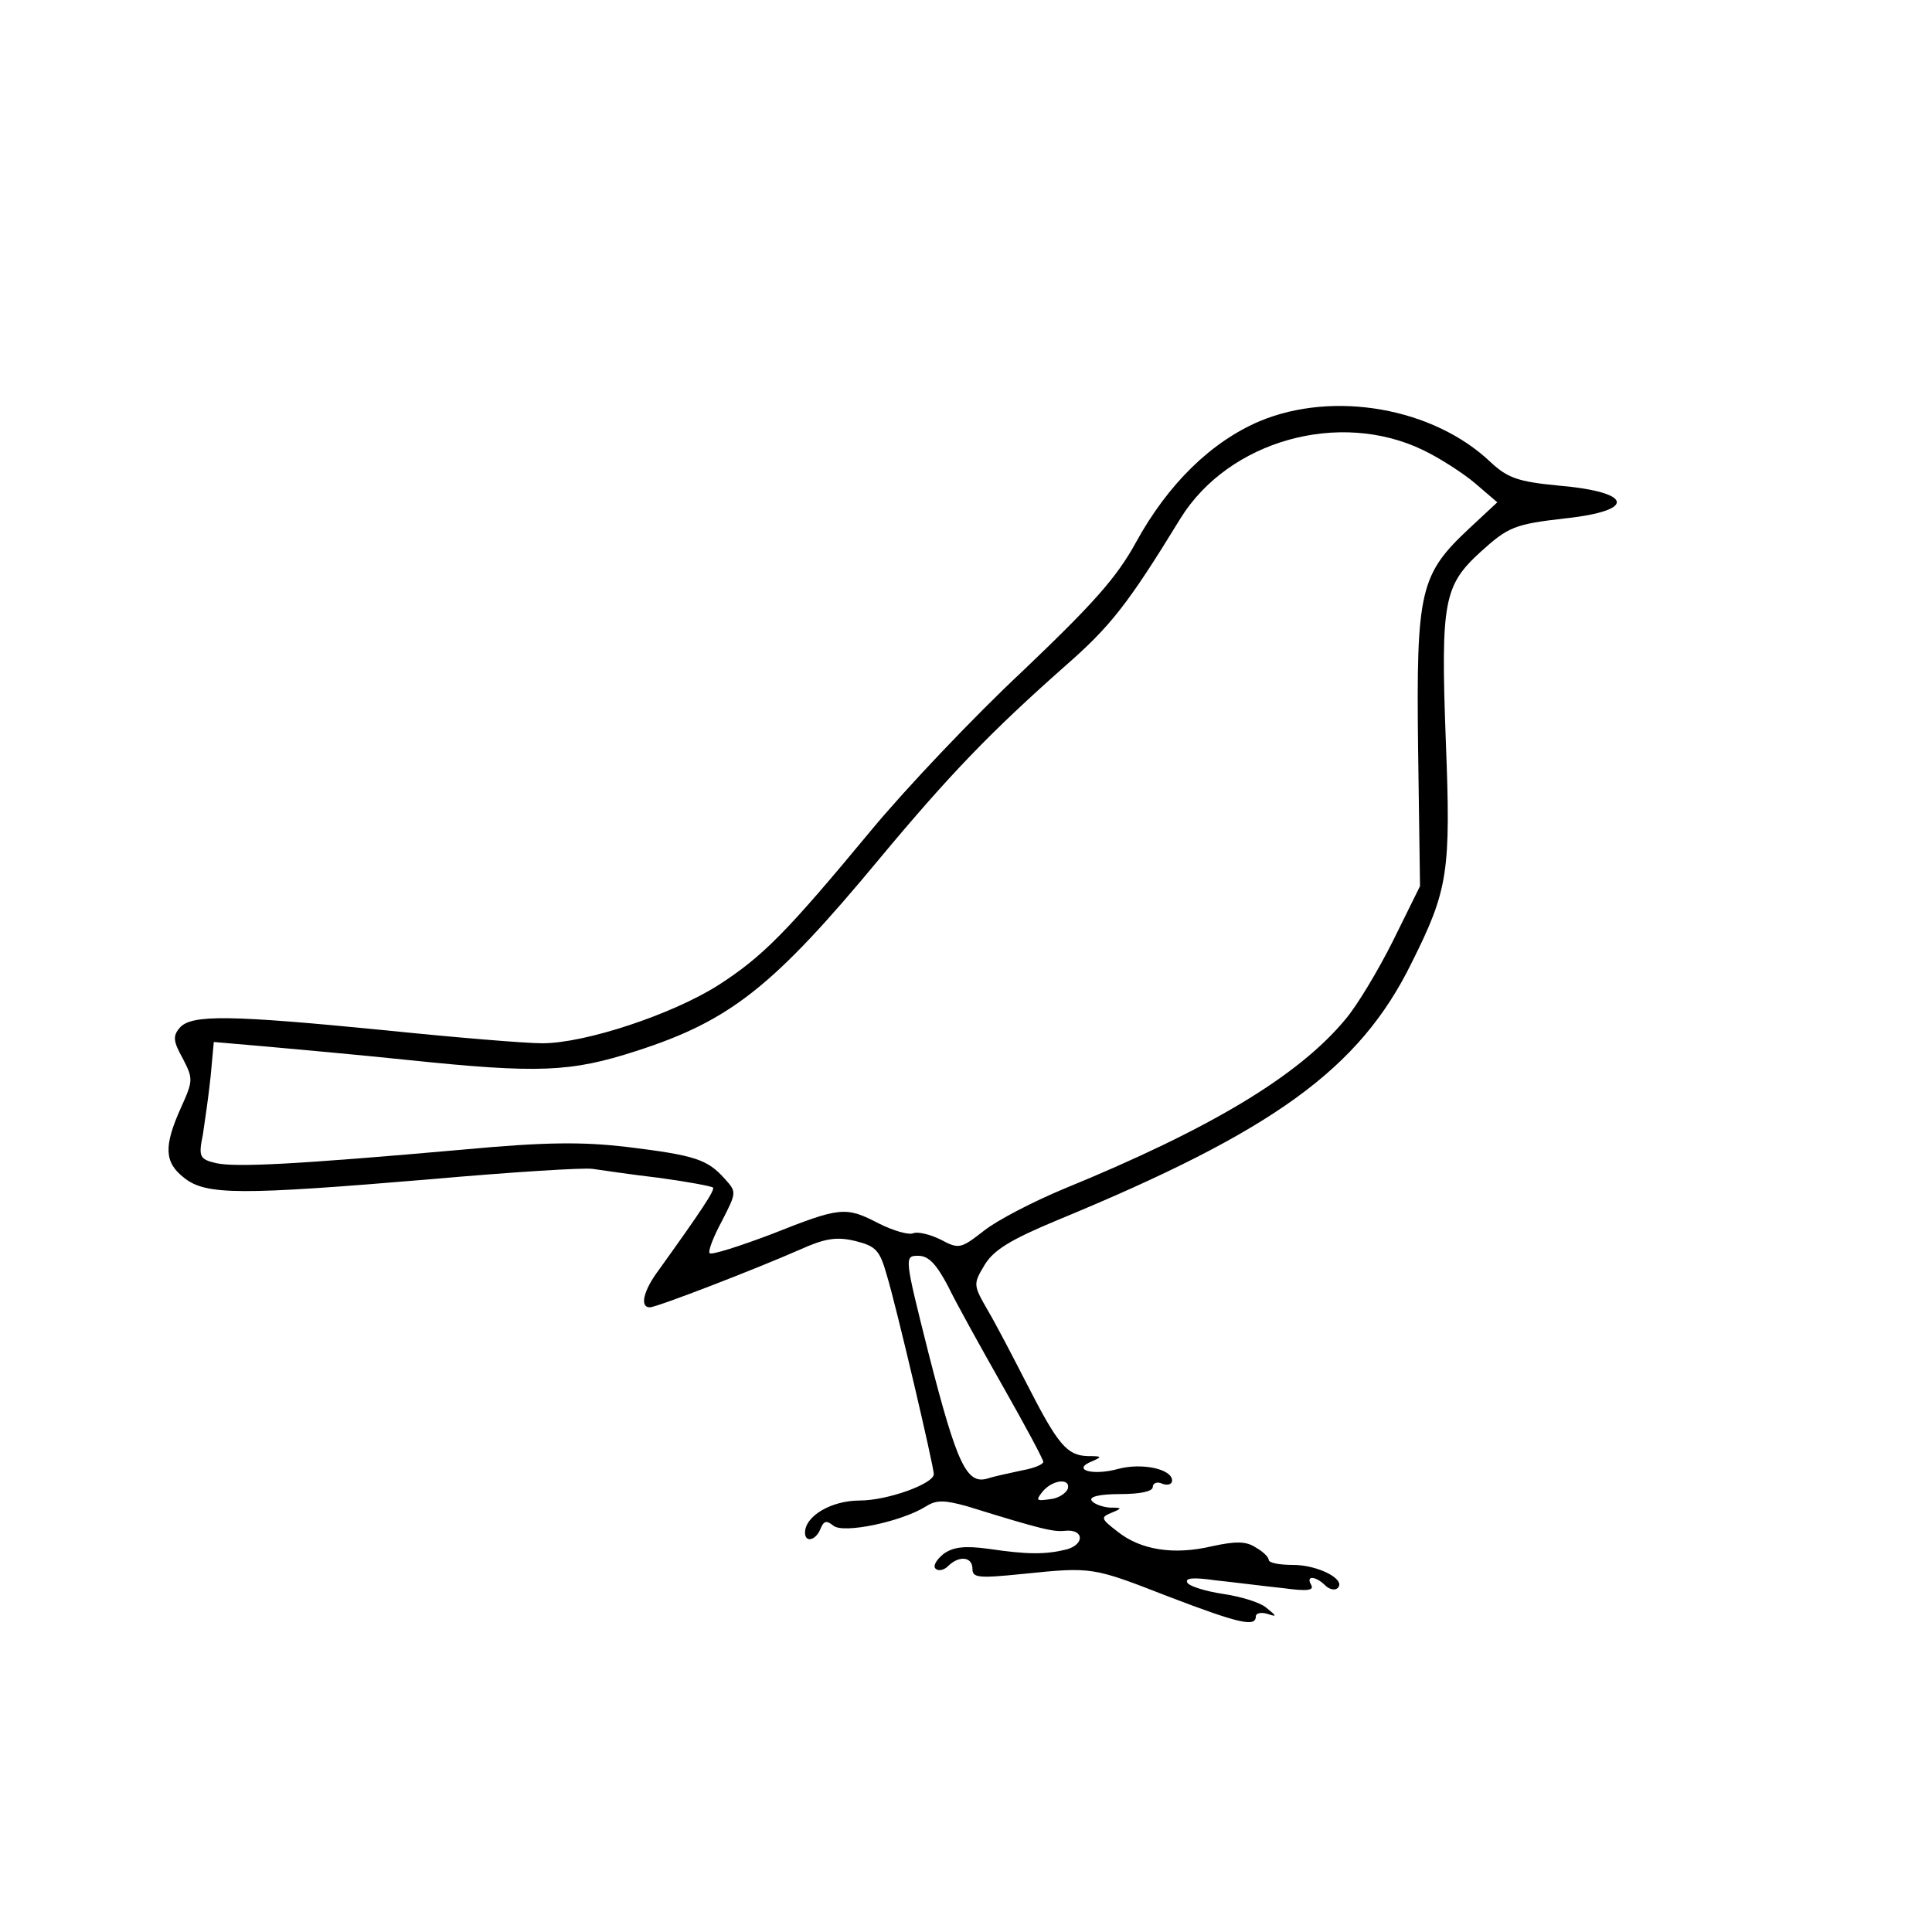
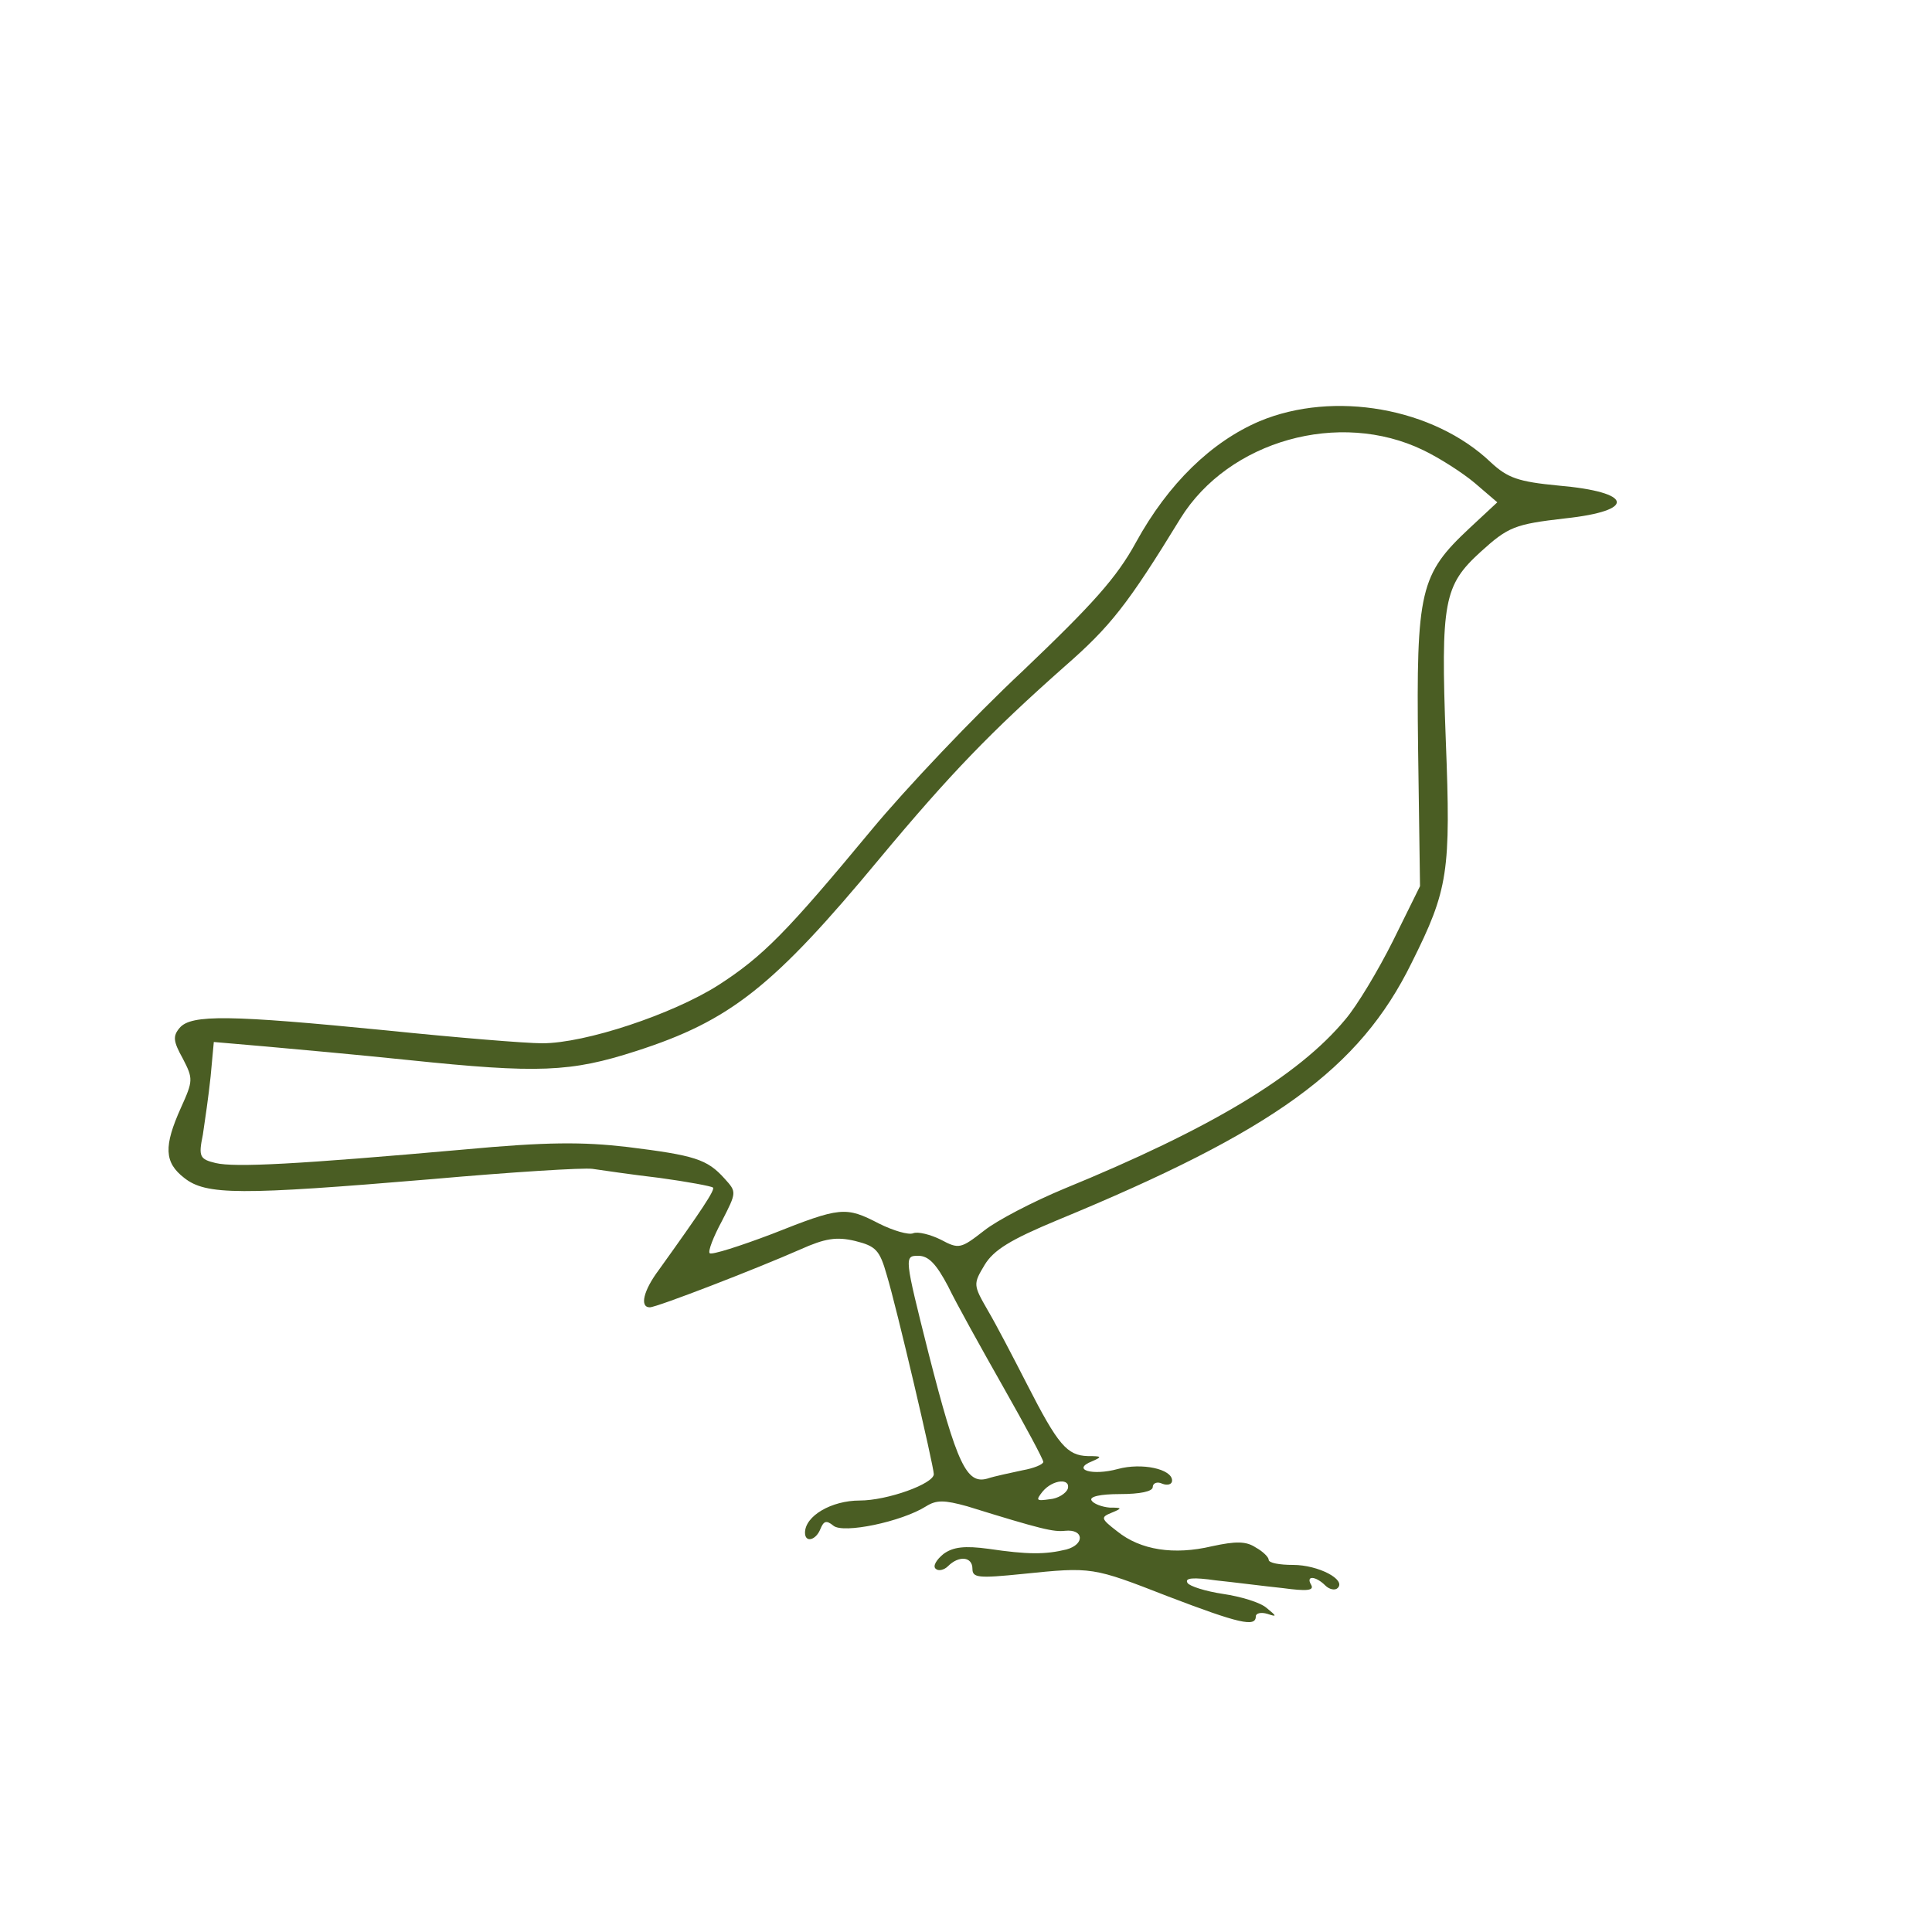
<svg xmlns="http://www.w3.org/2000/svg" version="1.0" width="300pt" height="300pt" viewBox="0 0 300 300" preserveAspectRatio="xMidYMid meet">
-   <g transform="translate(0,300) scale(0.1,-0.1)" fill="#000000" stroke="none">
+   <g transform="translate(0,300) scale(0.1,-0.1)" fill="#4A5D23" stroke="none">
    <path d="M1956 2346 c-75 -32 -142 -97 -192 -188 -30 -55 -67 -96 -176 -200 -76 -71 -182 -183 -235 -247 -131 -158 -168 -196 -238 -241 -71 -45 -206 -90 -273 -90 -26 0 -135 9 -242 20 -243 24 -303 25 -321 4 -11 -13 -10 -21 5 -48 16 -31 16 -34 -3 -76 -27 -60 -26 -85 5 -109 34 -27 86 -27 384 -2 124 11 236 18 250 16 14 -2 61 -9 104 -14 44 -6 81 -13 83 -15 4 -3 -18 -36 -84 -128 -24 -32 -30 -58 -14 -58 11 0 166 60 234 90 38 17 56 20 85 13 32 -8 38 -14 49 -53 15 -49 73 -297 73 -309 0 -15 -72 -41 -115 -41 -44 0 -85 -24 -85 -50 0 -16 17 -12 24 6 5 12 9 14 20 5 15 -13 106 6 144 30 16 10 28 10 64 0 116 -36 134 -40 152 -38 29 3 31 -21 2 -29 -33 -8 -60 -8 -121 1 -37 5 -55 3 -70 -8 -11 -9 -17 -19 -12 -23 4 -4 13 -2 19 4 17 17 38 15 38 -4 0 -14 9 -15 78 -8 108 11 108 11 226 -35 110 -42 136 -48 136 -31 0 5 8 7 18 4 15 -5 15 -4 -1 9 -10 9 -41 18 -68 22 -27 4 -52 12 -55 17 -5 8 9 9 44 4 29 -3 75 -9 104 -12 37 -5 49 -4 44 5 -9 15 7 14 22 -1 6 -6 15 -8 19 -4 14 13 -30 36 -69 36 -21 0 -38 3 -38 8 0 4 -9 13 -20 19 -15 10 -31 10 -68 2 -59 -14 -111 -6 -147 23 -26 20 -26 22 -9 29 17 7 17 8 -3 8 -12 1 -25 6 -28 11 -4 6 13 10 44 10 31 0 51 4 51 11 0 6 7 9 15 5 8 -3 15 -1 15 5 0 18 -47 28 -84 18 -40 -11 -73 -1 -40 12 16 7 15 8 -7 8 -32 1 -46 17 -94 111 -21 41 -48 93 -61 115 -23 40 -23 41 -5 71 14 23 40 39 112 69 337 139 470 235 551 400 57 114 61 141 53 346 -8 215 -3 240 54 292 43 39 53 43 131 52 112 12 106 41 -10 51 -63 6 -79 12 -105 36 -89 85 -244 112 -359 64z m254 -45 c25 -12 61 -35 80 -51 l35 -30 -43 -40 c-77 -72 -83 -96 -80 -342 l3 -214 -42 -85 c-23 -46 -56 -101 -74 -122 -73 -88 -210 -170 -437 -263 -48 -20 -104 -49 -124 -65 -36 -28 -39 -29 -67 -14 -16 8 -36 13 -43 10 -7 -3 -31 4 -53 15 -52 27 -60 26 -166 -16 -50 -19 -94 -33 -97 -30 -3 3 6 26 19 50 23 45 23 45 4 66 -27 30 -46 36 -151 49 -69 8 -125 8 -254 -4 -259 -23 -355 -28 -385 -21 -25 6 -27 10 -20 44 3 20 9 61 12 90 l5 54 81 -7 c45 -4 144 -13 221 -21 202 -21 252 -19 354 14 146 47 213 100 378 299 110 132 173 197 287 298 71 62 98 96 180 230 75 121 247 169 377 106z m-738 -1298 c13 -27 52 -97 86 -157 34 -60 62 -112 62 -116 0 -4 -15 -10 -32 -13 -18 -4 -43 -9 -55 -13 -32 -9 -47 22 -91 194 -38 151 -38 152 -16 152 16 0 28 -13 46 -47z m186 -315 c-3 -7 -15 -15 -28 -16 -21 -3 -22 -2 -11 12 16 19 44 21 39 4z" />
  </g>
</svg>
